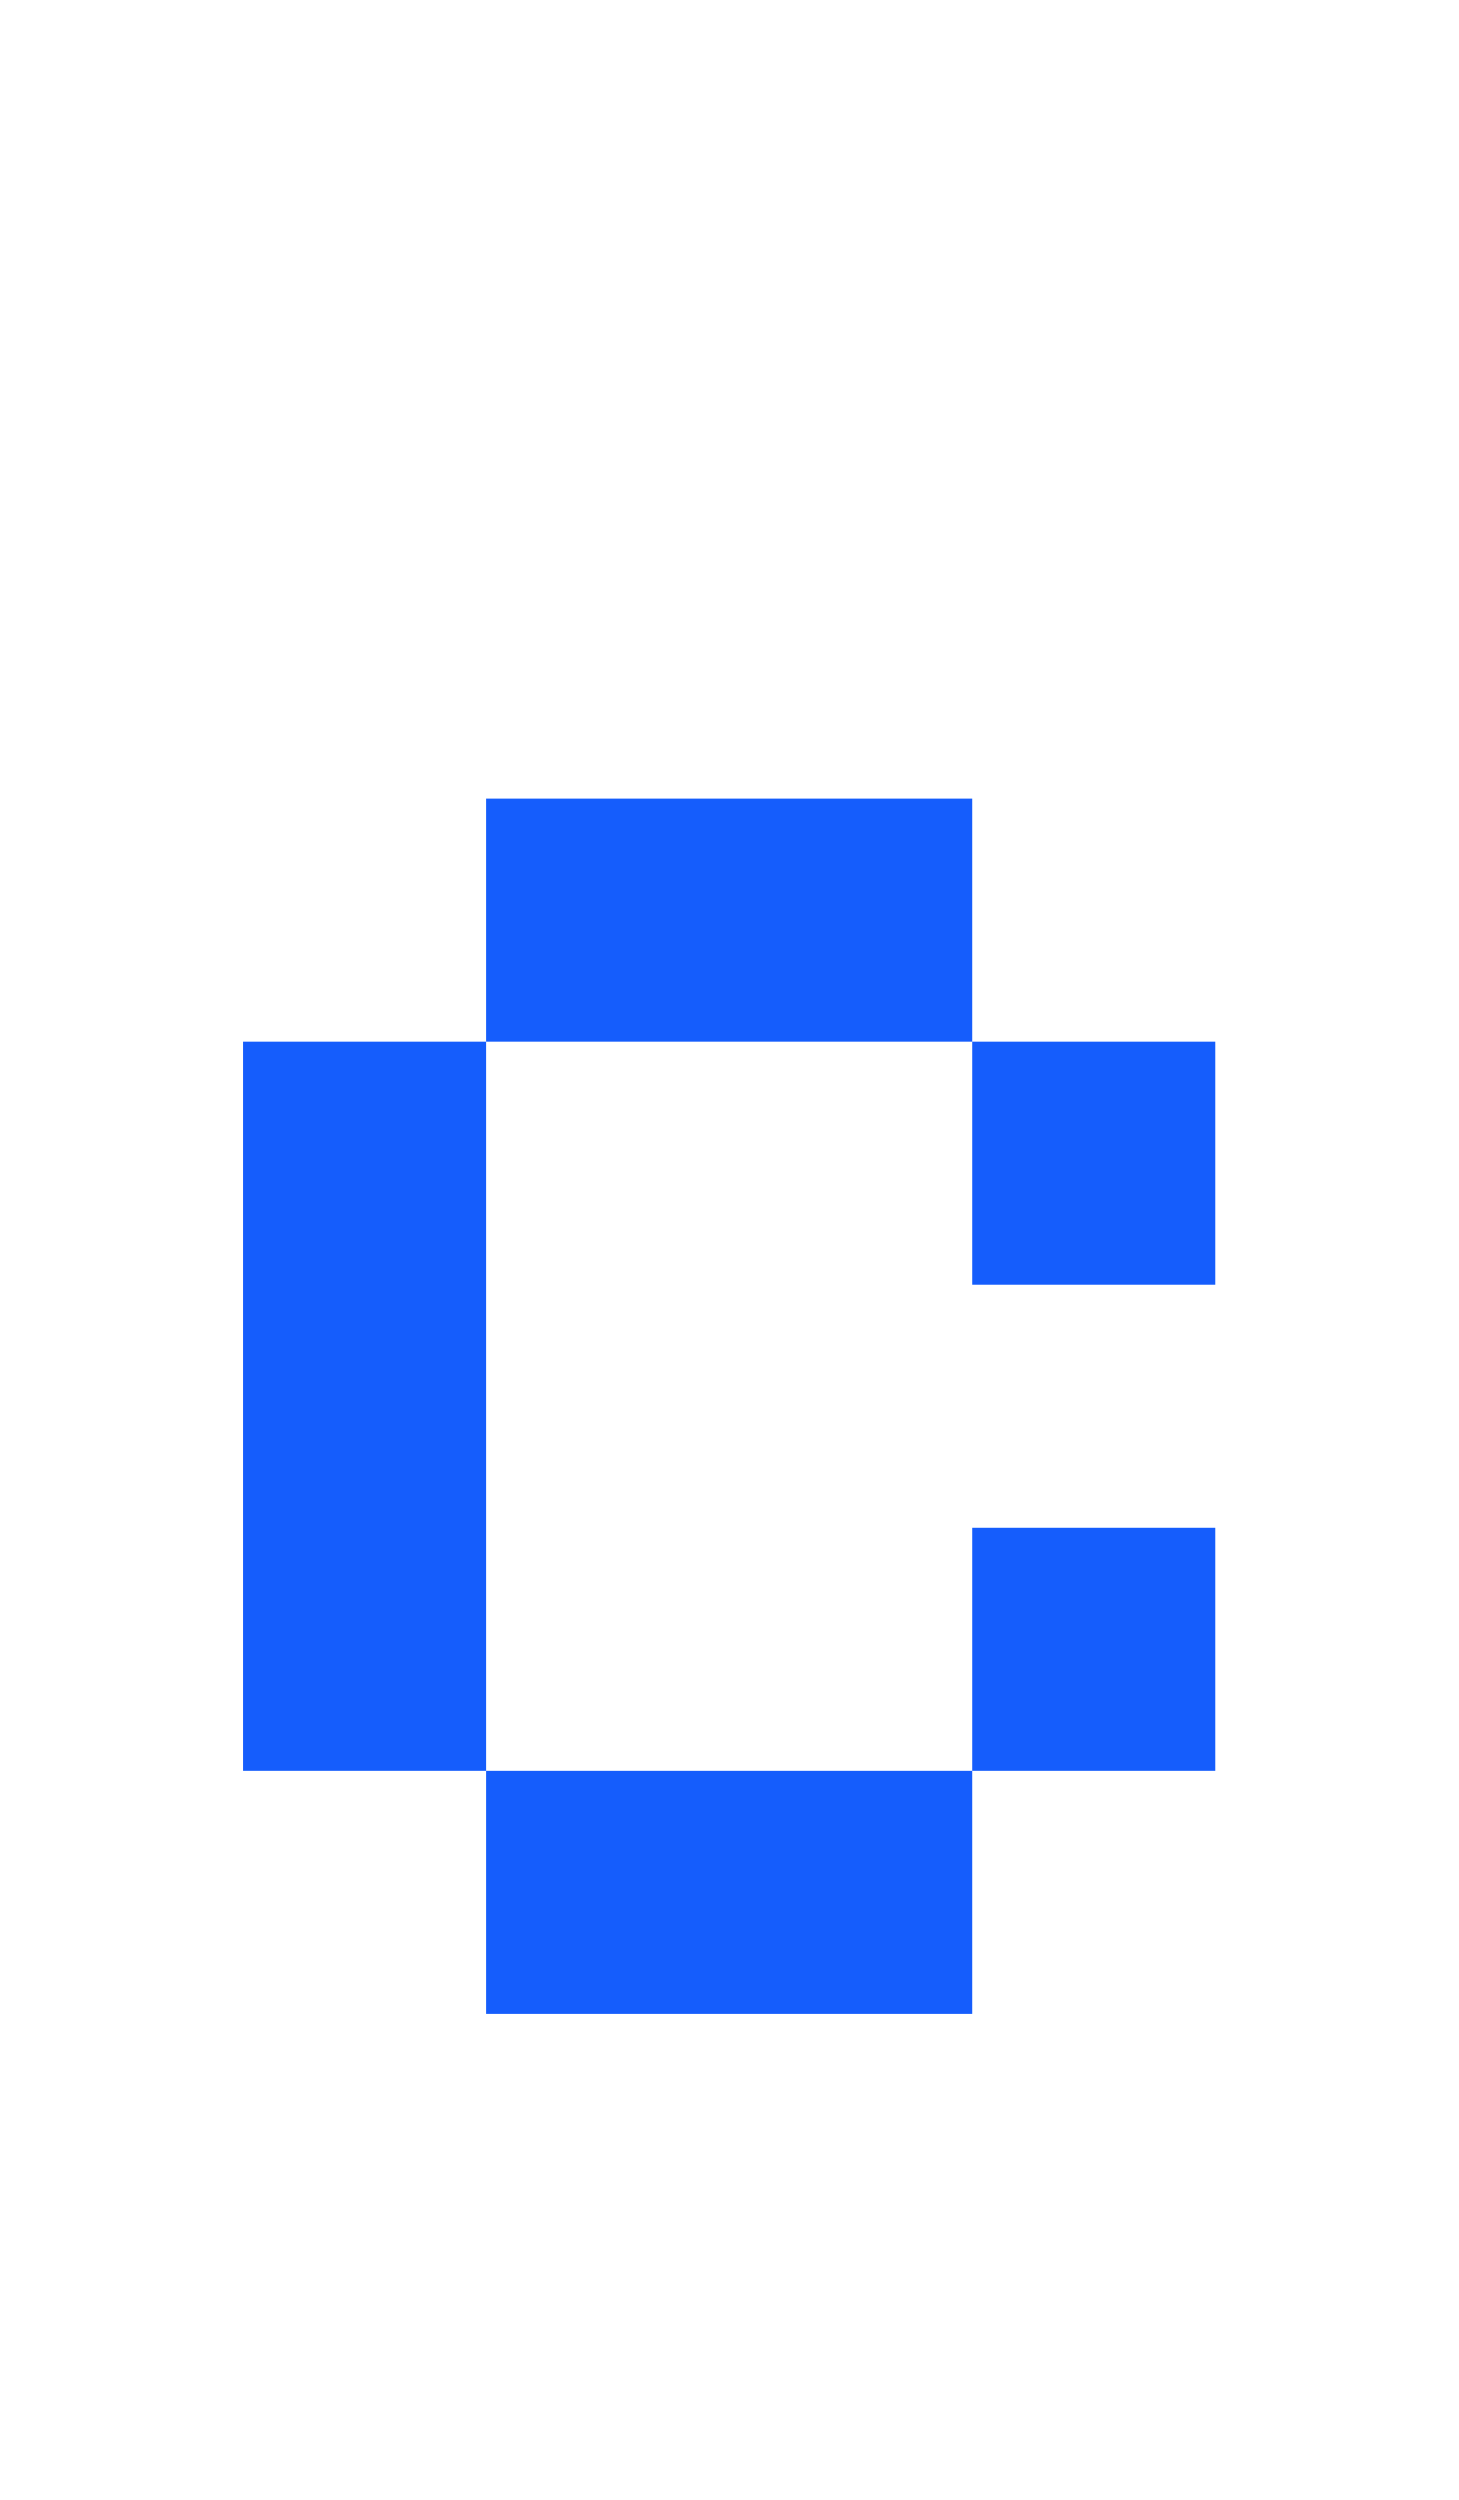
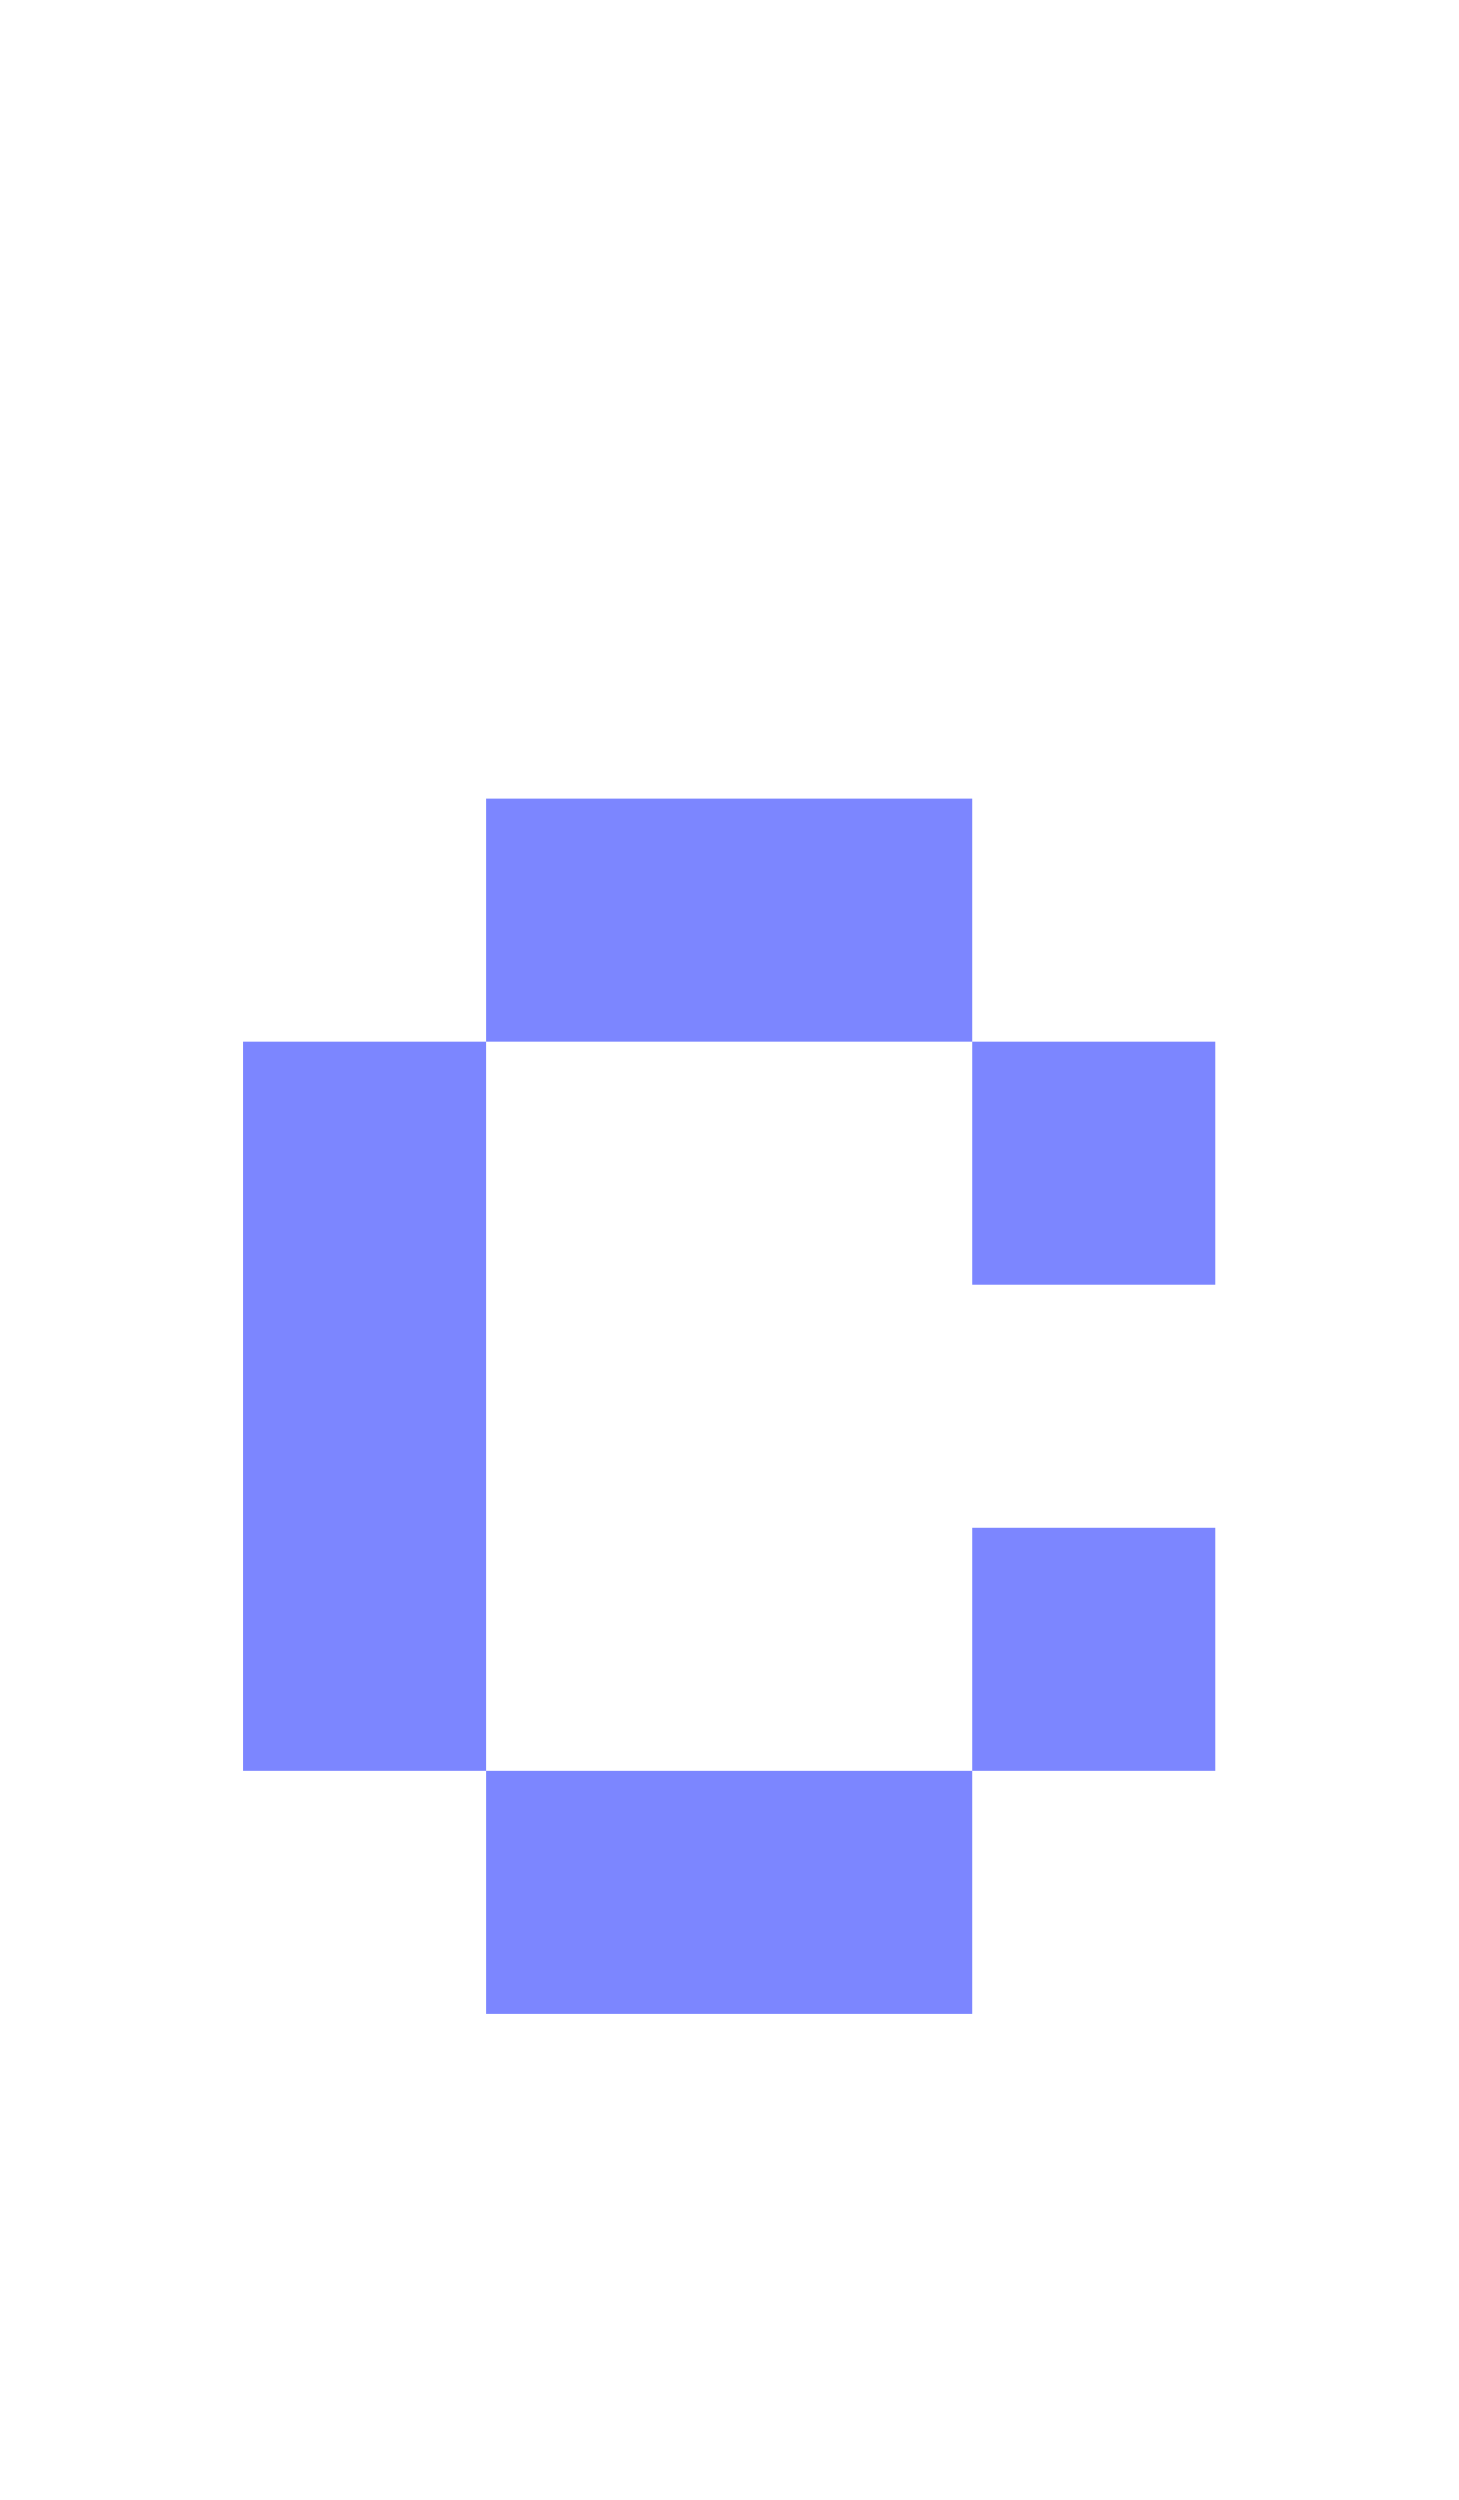
<svg xmlns="http://www.w3.org/2000/svg" width="63" height="108" viewBox="0 0 63 108" fill="none">
-   <path d="M42 55.5V45H21V34.5H42V45H52.5V55.5H42ZM21 87V76.5H10.5V45H21V76.5H42V87H21ZM42 76.5V66H52.5V76.5H42Z" fill="#155DFC" />
+   <path d="M42 55.5V45H21V34.5H42V45H52.5V55.5H42ZM21 87V76.5H10.5V45H21V76.5H42V87H21ZM42 76.5V66H52.5V76.5H42Z" fill="#7C86FF" />
</svg>
